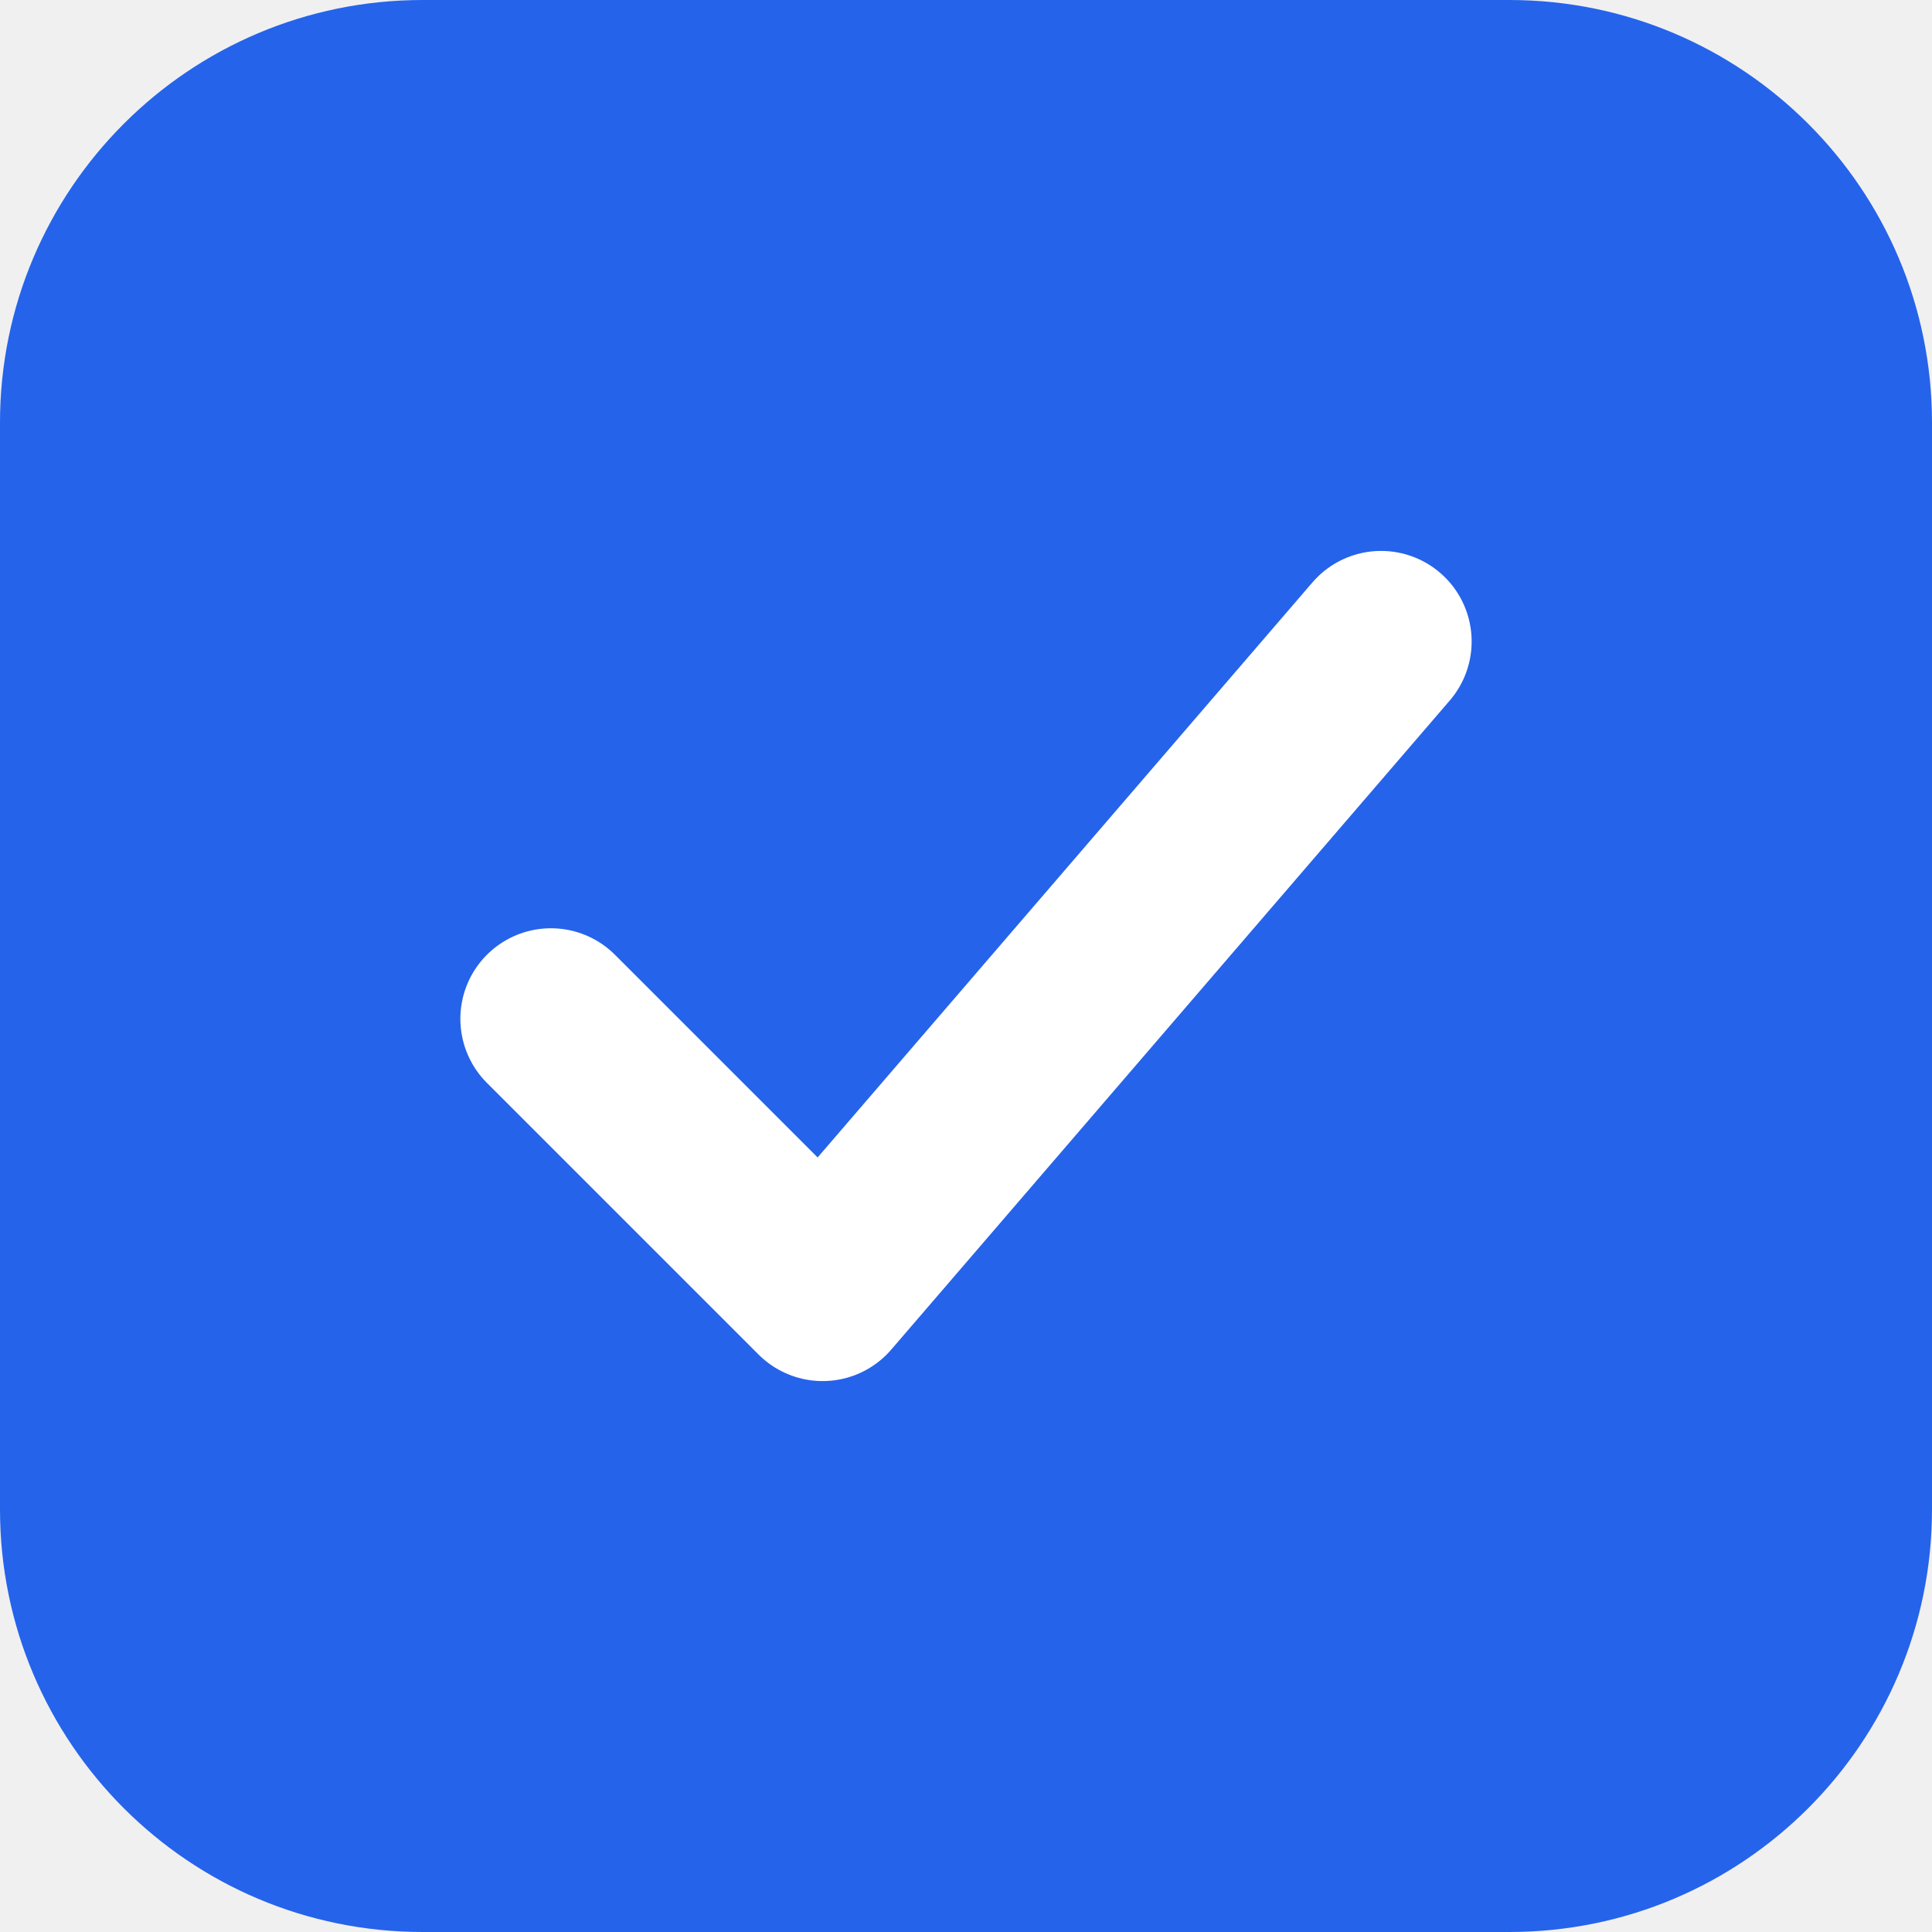
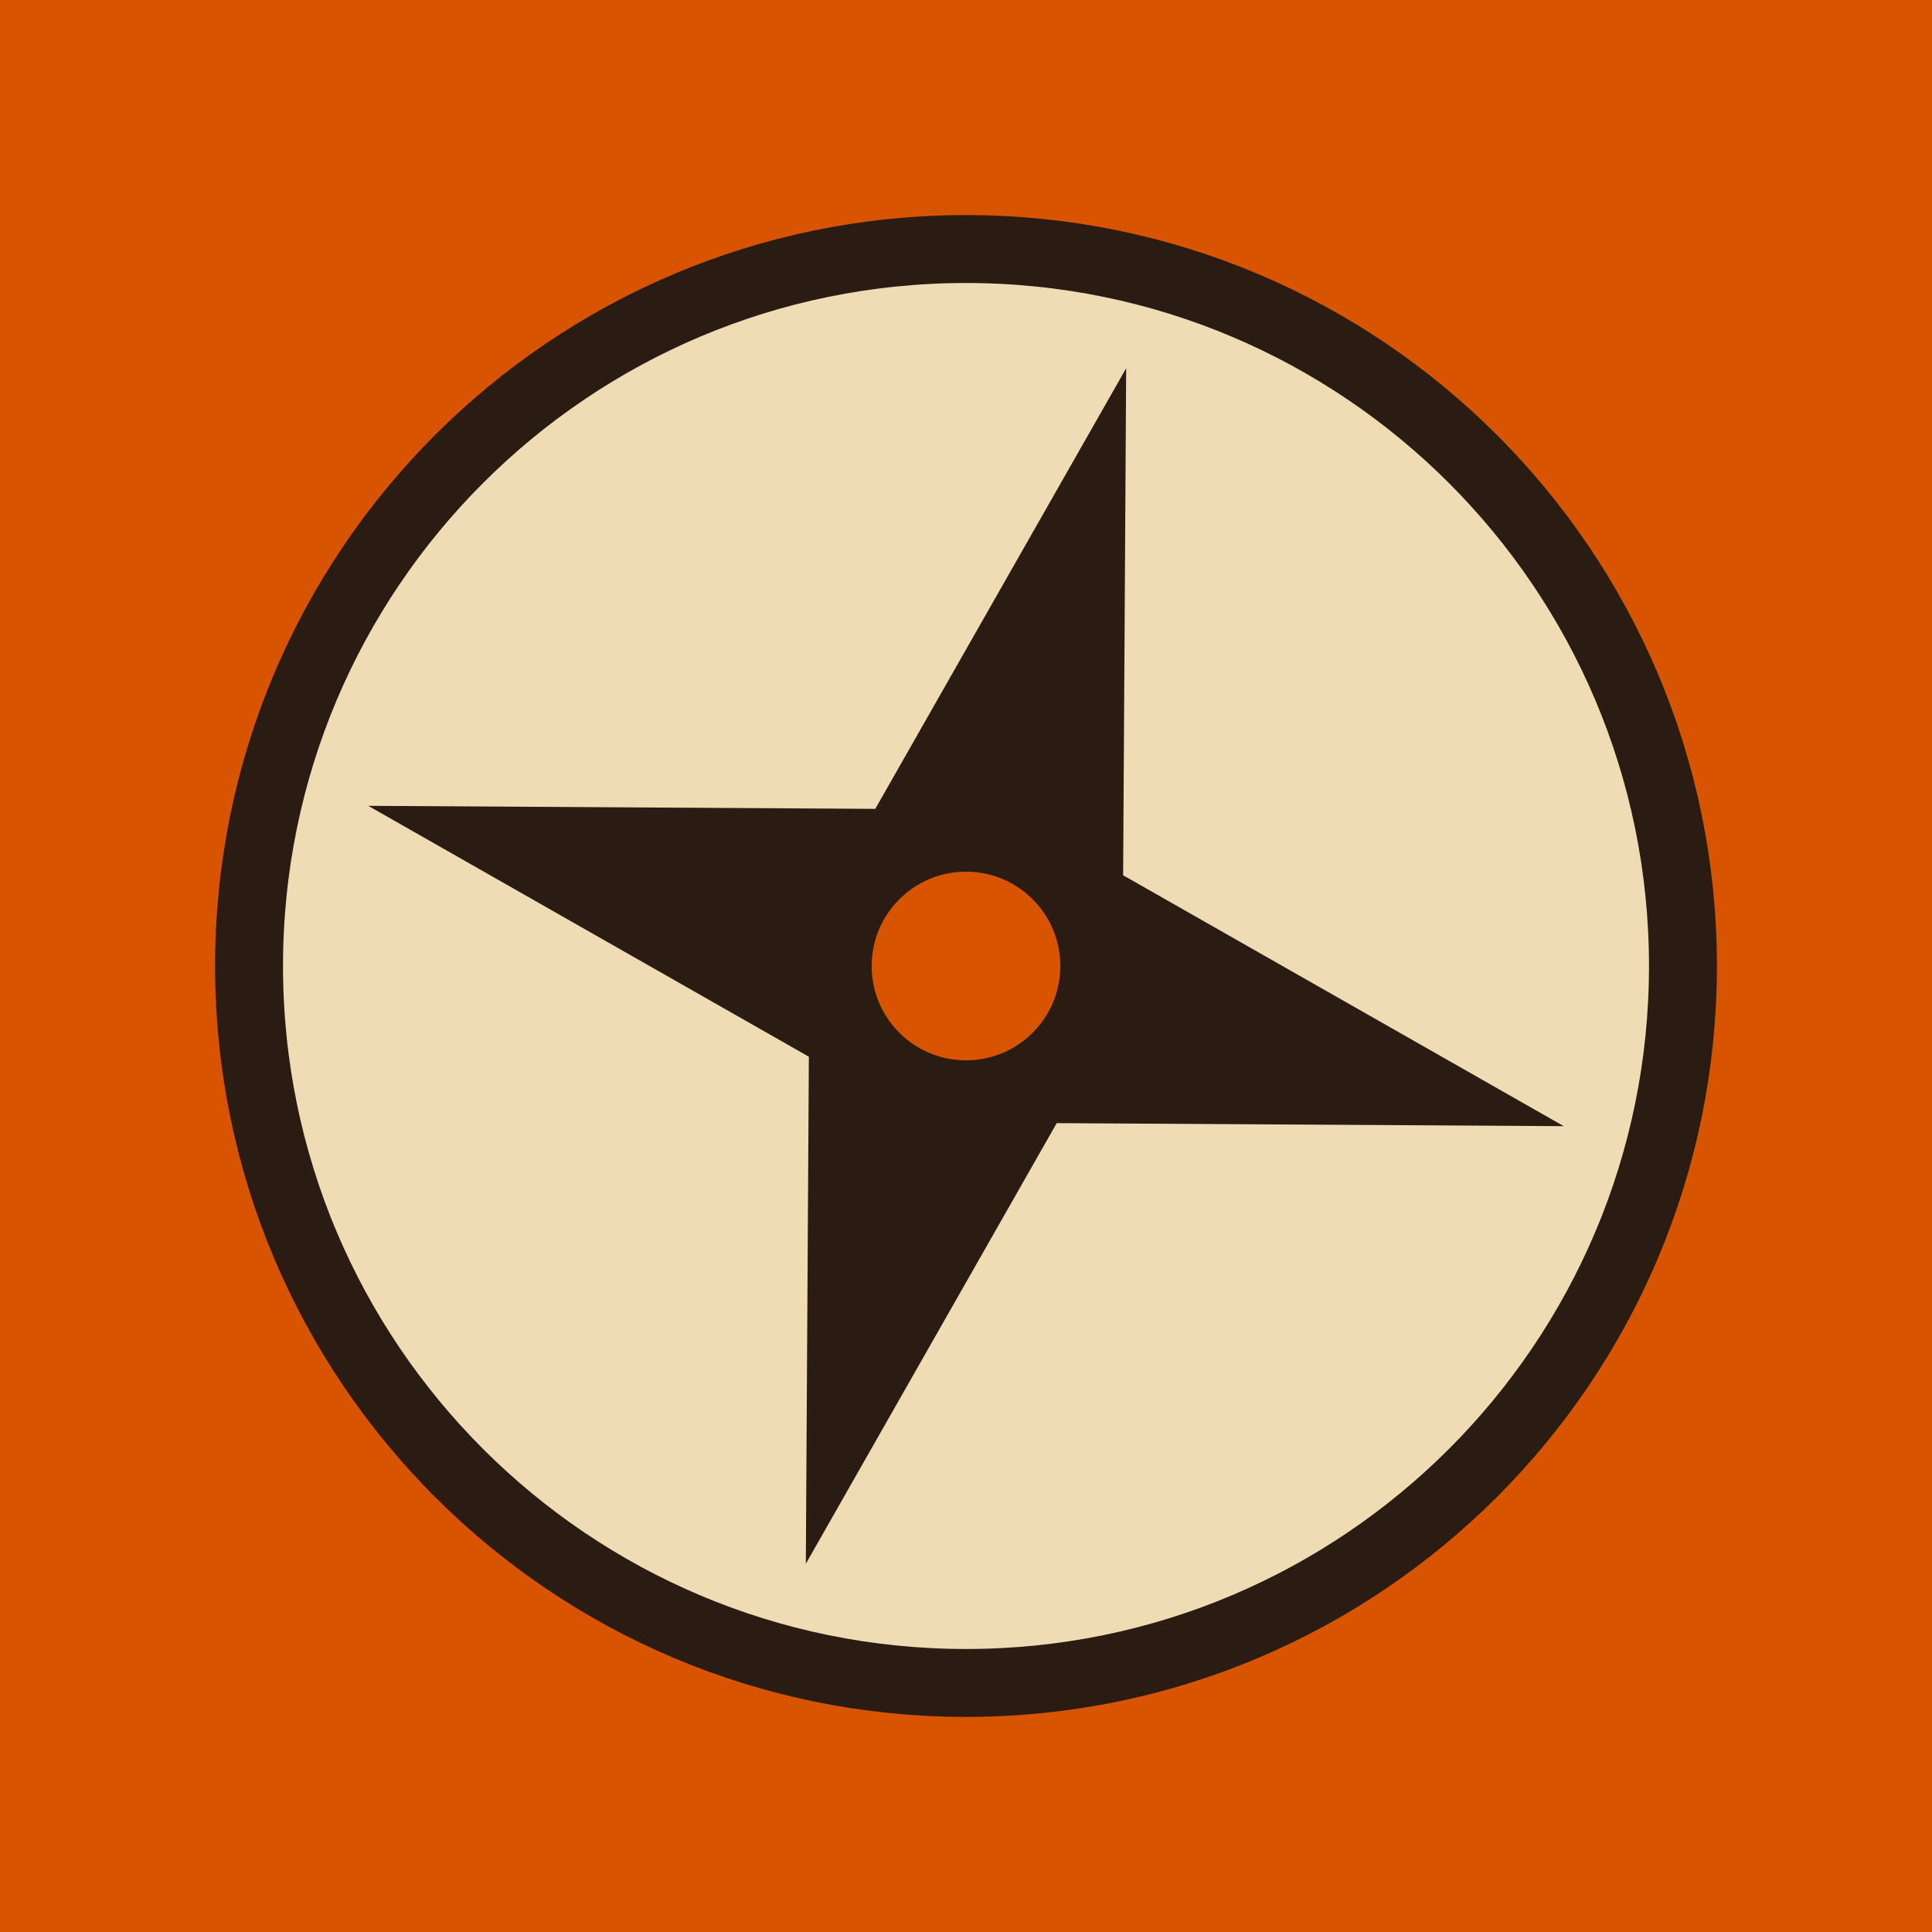
<svg xmlns="http://www.w3.org/2000/svg" viewBox="0 0 512 512">
-   <rect width="512" height="512" rx="112" fill="#2563eb" />
-   <path d="M146 270l72 72 148-172" fill="none" stroke="#ffffff" stroke-width="48" stroke-linecap="round" stroke-linejoin="round" />
+   <rect width="512" height="512" fill="#d95400" />
+   <circle cx="256" cy="256" r="190" fill="#efdcb4" stroke="#2a1c12" stroke-width="18" />
+   <g transform="rotate(15 256 256)">
+     <path d="M256 92 290 222 420 256 290 290 256 420 222 290 92 256 222 222Z" fill="#2a1c12" />
+   </g>
+   <circle cx="256" cy="256" r="30" fill="#d95400" stroke="#2a1c12" stroke-width="10" />
</svg>
